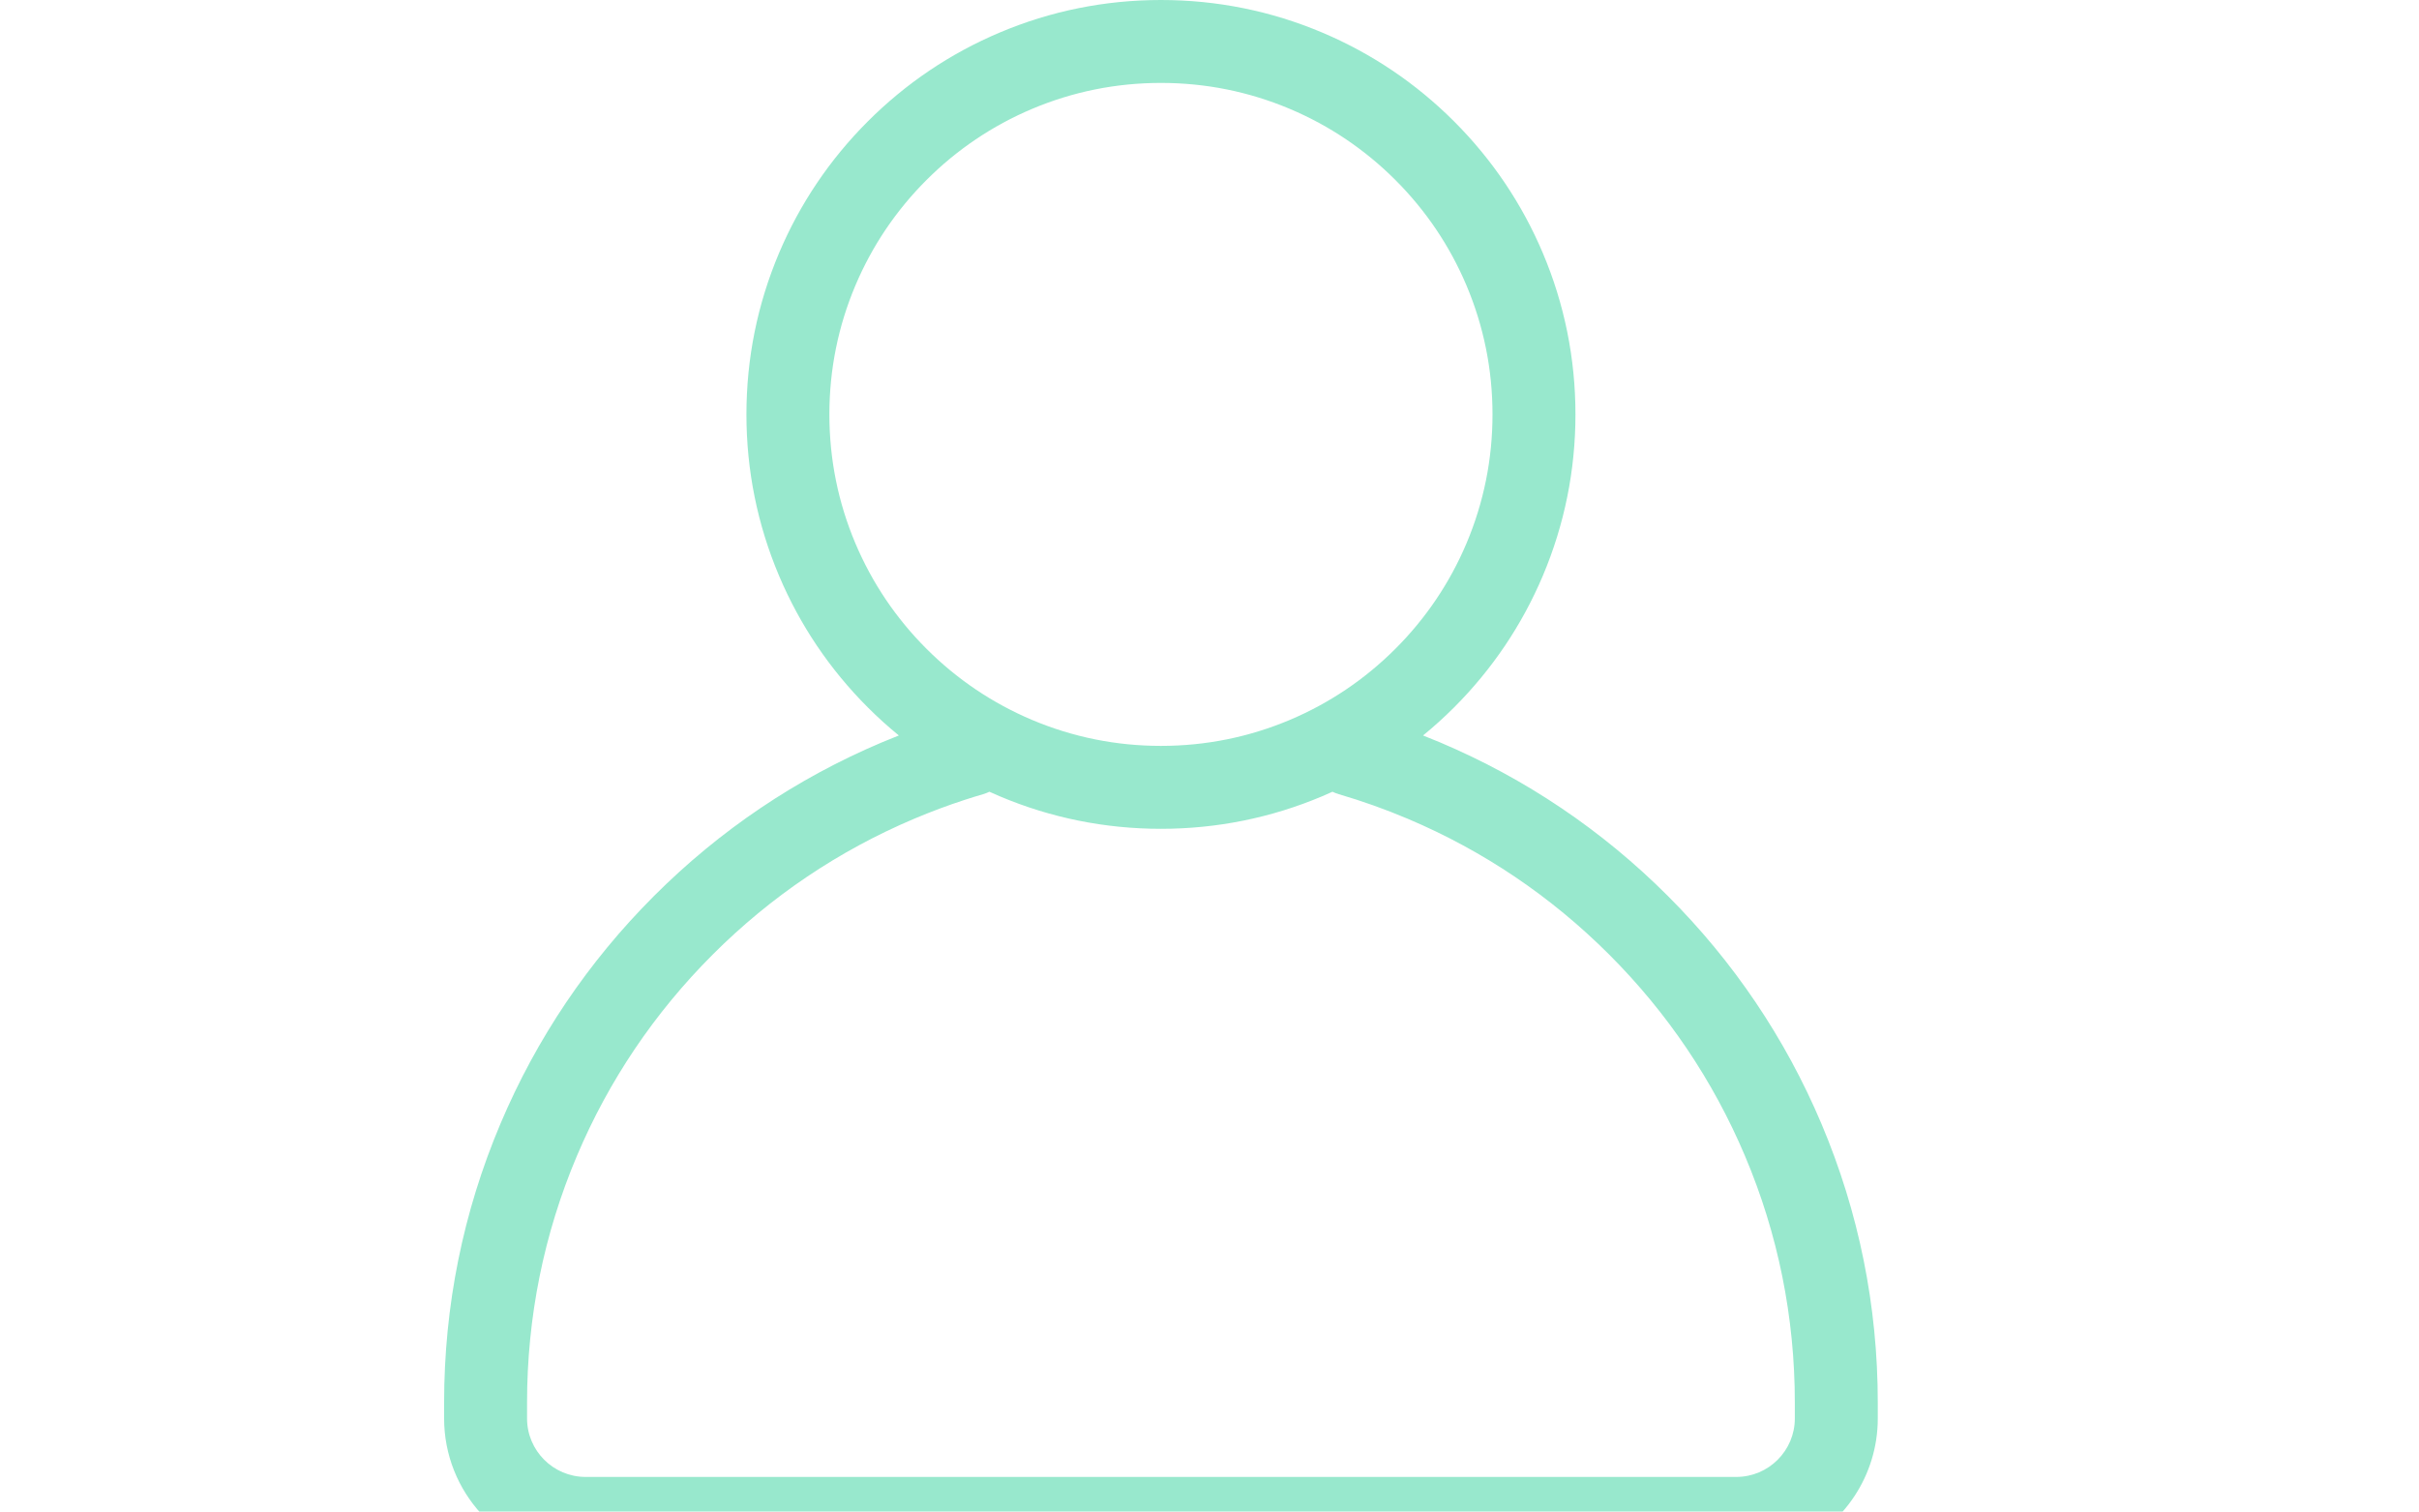
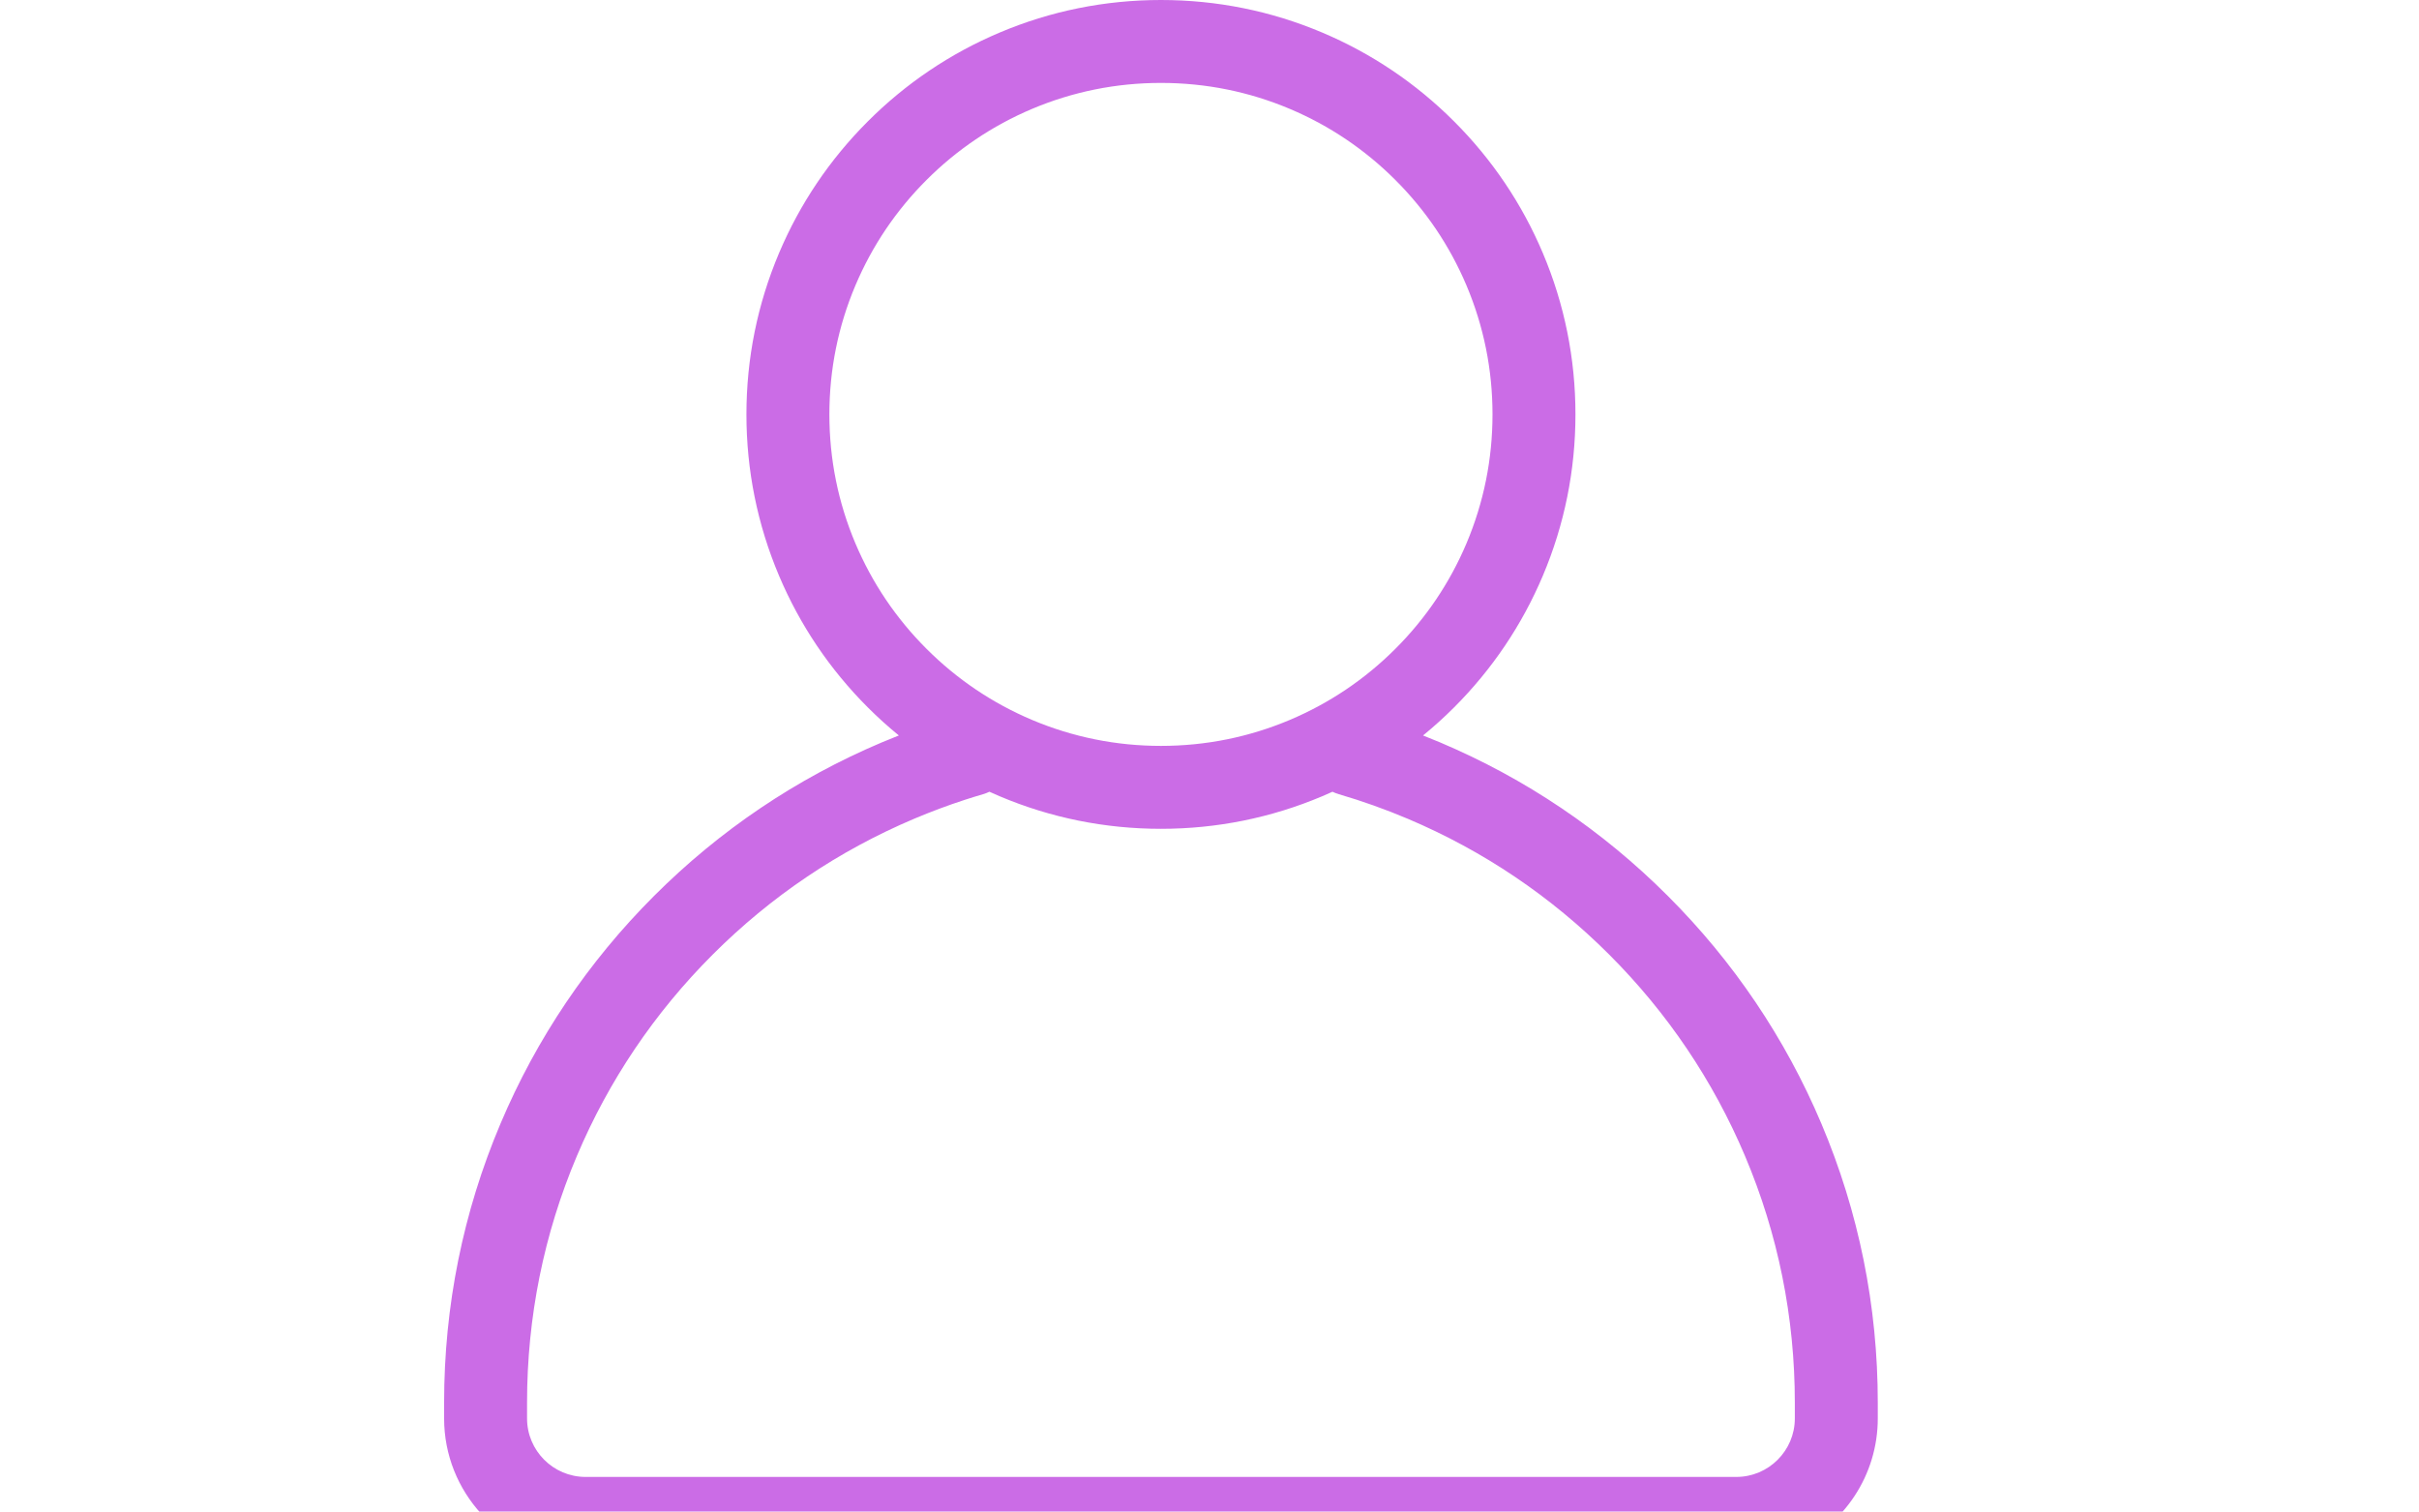
<svg xmlns="http://www.w3.org/2000/svg" width="1280" zoomAndPan="magnify" viewBox="0 0 960 600" height="800" preserveAspectRatio="xMidYMid meet" version="1.0">
  <defs>
-     <clipPath id="076ad9953e">
+     <clipPath id="d38778c81d">
      <path d="M 176.199 0 L 745.449 0 L 745.449 600 L 176.199 600 Z M 176.199 0 " clip-rule="nonzero" />
    </clipPath>
  </defs>
-   <g clip-path="url(#076ad9953e)">
-     <path fill="#98e8cd" d="M 745.211 563.047 L 745.211 556.793 C 745.211 518.406 737.684 481.145 722.84 446.051 C 708.512 412.172 688.004 381.75 661.887 355.637 C 635.773 329.52 605.352 309.016 571.473 294.684 C 569.246 293.742 567.004 292.832 564.746 291.949 C 569.012 288.461 573.117 284.754 577.051 280.82 C 592.145 265.723 604 248.133 612.289 228.539 C 620.875 208.238 625.23 186.691 625.23 164.5 C 625.23 142.309 620.879 120.758 612.289 100.457 C 604.004 80.863 592.145 63.277 577.051 48.18 C 561.953 33.082 544.363 21.227 524.77 12.938 C 504.469 4.352 482.922 0 460.73 0 C 438.535 0 416.988 4.352 396.688 12.938 C 377.094 21.227 359.508 33.082 344.41 48.18 C 329.312 63.277 317.453 80.863 309.168 100.457 C 300.582 120.758 296.227 142.309 296.227 164.5 C 296.227 186.691 300.582 208.238 309.168 228.539 C 317.453 248.133 329.312 265.723 344.41 280.82 C 348.344 284.754 352.449 288.457 356.711 291.945 C 354.453 292.832 352.211 293.742 349.984 294.684 C 316.105 309.016 285.684 329.52 259.57 355.637 C 233.457 381.75 212.949 412.172 198.617 446.051 C 183.773 481.145 176.25 518.406 176.25 556.793 L 176.25 563.047 C 176.25 592.242 198.66 616.305 227.184 618.941 L 698.145 618.449 L 698.316 618.43 C 703.215 617.926 707.965 616.469 712.309 614.145 C 731.699 605.293 745.211 585.719 745.211 563.047 Z M 339.484 215.719 C 332.621 199.496 329.145 182.262 329.145 164.5 C 329.145 146.734 332.621 129.504 339.484 113.281 C 346.113 97.609 355.602 83.539 367.684 71.453 C 379.77 59.371 393.84 49.883 409.508 43.254 C 425.734 36.395 442.965 32.914 460.73 32.914 C 478.492 32.914 495.727 36.395 511.949 43.254 C 527.617 49.883 541.691 59.371 553.773 71.453 C 565.859 83.539 575.348 97.609 581.973 113.281 C 588.836 129.504 592.312 146.734 592.312 164.5 C 592.312 182.262 588.832 199.496 581.973 215.719 C 575.344 231.387 565.859 245.457 553.773 257.543 C 541.691 269.625 527.617 279.113 511.949 285.742 C 495.727 292.602 478.492 296.082 460.73 296.082 C 442.965 296.082 425.734 292.602 409.508 285.742 C 393.84 279.113 379.77 269.625 367.684 257.543 C 355.602 245.457 346.113 231.387 339.484 215.719 Z M 712.293 563.047 C 712.293 575.852 701.875 586.27 689.07 586.27 L 232.387 586.27 C 219.578 586.27 209.164 575.852 209.164 563.047 L 209.164 556.793 C 209.164 522.836 215.816 489.891 228.934 458.871 C 241.602 428.918 259.742 402.012 282.844 378.91 C 305.945 355.809 332.848 337.668 362.809 325 C 369.41 322.207 376.191 319.672 382.969 317.469 C 382.973 317.469 382.973 317.469 382.973 317.469 C 385.332 316.699 387.738 315.957 390.121 315.262 C 391.008 315.004 391.852 314.672 392.656 314.285 C 393.992 314.891 395.332 315.484 396.688 316.059 C 416.988 324.645 438.535 329 460.727 329 C 482.918 329 504.465 324.645 524.77 316.059 C 526.121 315.484 527.465 314.891 528.801 314.285 C 529.605 314.672 530.453 315.004 531.336 315.262 C 540.551 317.957 549.742 321.23 558.648 325 C 588.605 337.668 615.512 355.809 638.613 378.91 C 661.715 402.012 679.852 428.918 692.523 458.871 C 705.641 489.887 712.293 522.836 712.293 556.793 Z M 712.293 563.047 " fill-opacity="1" fill-rule="nonzero" />
+   <g clip-path="url(#d38778c81d)">
+     <path fill="#cb6ce6" d="M 745.211 563.047 L 745.211 556.793 C 745.211 518.406 737.684 481.145 722.84 446.051 C 708.512 412.172 688.004 381.75 661.887 355.637 C 635.773 329.52 605.352 309.016 571.473 294.684 C 569.246 293.742 567.004 292.832 564.746 291.949 C 569.012 288.461 573.117 284.754 577.051 280.82 C 592.145 265.723 604 248.133 612.289 228.539 C 620.875 208.238 625.23 186.691 625.23 164.5 C 625.23 142.309 620.879 120.758 612.289 100.457 C 604.004 80.863 592.145 63.277 577.051 48.18 C 561.953 33.082 544.363 21.227 524.77 12.938 C 504.469 4.352 482.922 0 460.73 0 C 438.535 0 416.988 4.352 396.688 12.938 C 377.094 21.227 359.508 33.082 344.41 48.18 C 329.312 63.277 317.453 80.863 309.168 100.457 C 300.582 120.758 296.227 142.309 296.227 164.5 C 296.227 186.691 300.582 208.238 309.168 228.539 C 317.453 248.133 329.312 265.723 344.41 280.82 C 348.344 284.754 352.449 288.457 356.711 291.945 C 354.453 292.832 352.211 293.742 349.984 294.684 C 316.105 309.016 285.684 329.52 259.57 355.637 C 233.457 381.75 212.949 412.172 198.617 446.051 C 183.773 481.145 176.25 518.406 176.25 556.793 L 176.25 563.047 C 176.25 592.242 198.66 616.305 227.184 618.941 L 698.145 618.449 L 698.316 618.43 C 703.215 617.926 707.965 616.469 712.309 614.145 C 731.699 605.293 745.211 585.719 745.211 563.047 Z M 339.484 215.719 C 332.621 199.496 329.145 182.262 329.145 164.5 C 329.145 146.734 332.621 129.504 339.484 113.281 C 346.113 97.609 355.602 83.539 367.684 71.453 C 379.77 59.371 393.84 49.883 409.508 43.254 C 425.734 36.395 442.965 32.914 460.73 32.914 C 478.492 32.914 495.727 36.395 511.949 43.254 C 527.617 49.883 541.691 59.371 553.773 71.453 C 565.859 83.539 575.348 97.609 581.973 113.281 C 588.836 129.504 592.312 146.734 592.312 164.5 C 592.312 182.262 588.832 199.496 581.973 215.719 C 575.344 231.387 565.859 245.457 553.773 257.543 C 541.691 269.625 527.617 279.113 511.949 285.742 C 495.727 292.602 478.492 296.082 460.73 296.082 C 442.965 296.082 425.734 292.602 409.508 285.742 C 393.84 279.113 379.77 269.625 367.684 257.543 C 355.602 245.457 346.113 231.387 339.484 215.719 Z M 712.293 563.047 C 712.293 575.852 701.875 586.27 689.07 586.27 L 232.387 586.27 C 219.578 586.27 209.164 575.852 209.164 563.047 L 209.164 556.793 C 209.164 522.836 215.816 489.891 228.934 458.871 C 241.602 428.918 259.742 402.012 282.844 378.91 C 305.945 355.809 332.848 337.668 362.809 325 C 369.41 322.207 376.191 319.672 382.969 317.469 C 382.973 317.469 382.973 317.469 382.973 317.469 C 385.332 316.699 387.738 315.957 390.121 315.262 C 391.008 315.004 391.852 314.672 392.656 314.285 C 393.992 314.891 395.332 315.484 396.688 316.059 C 416.988 324.645 438.535 329 460.727 329 C 482.918 329 504.465 324.645 524.77 316.059 C 526.121 315.484 527.465 314.891 528.801 314.285 C 529.605 314.672 530.453 315.004 531.336 315.262 C 540.551 317.957 549.742 321.23 558.648 325 C 588.605 337.668 615.512 355.809 638.613 378.91 C 661.715 402.012 679.852 428.918 692.523 458.871 C 705.641 489.887 712.293 522.836 712.293 556.793 Z M 712.293 563.047 " fill-opacity="1" fill-rule="nonzero" />
  </g>
</svg>
